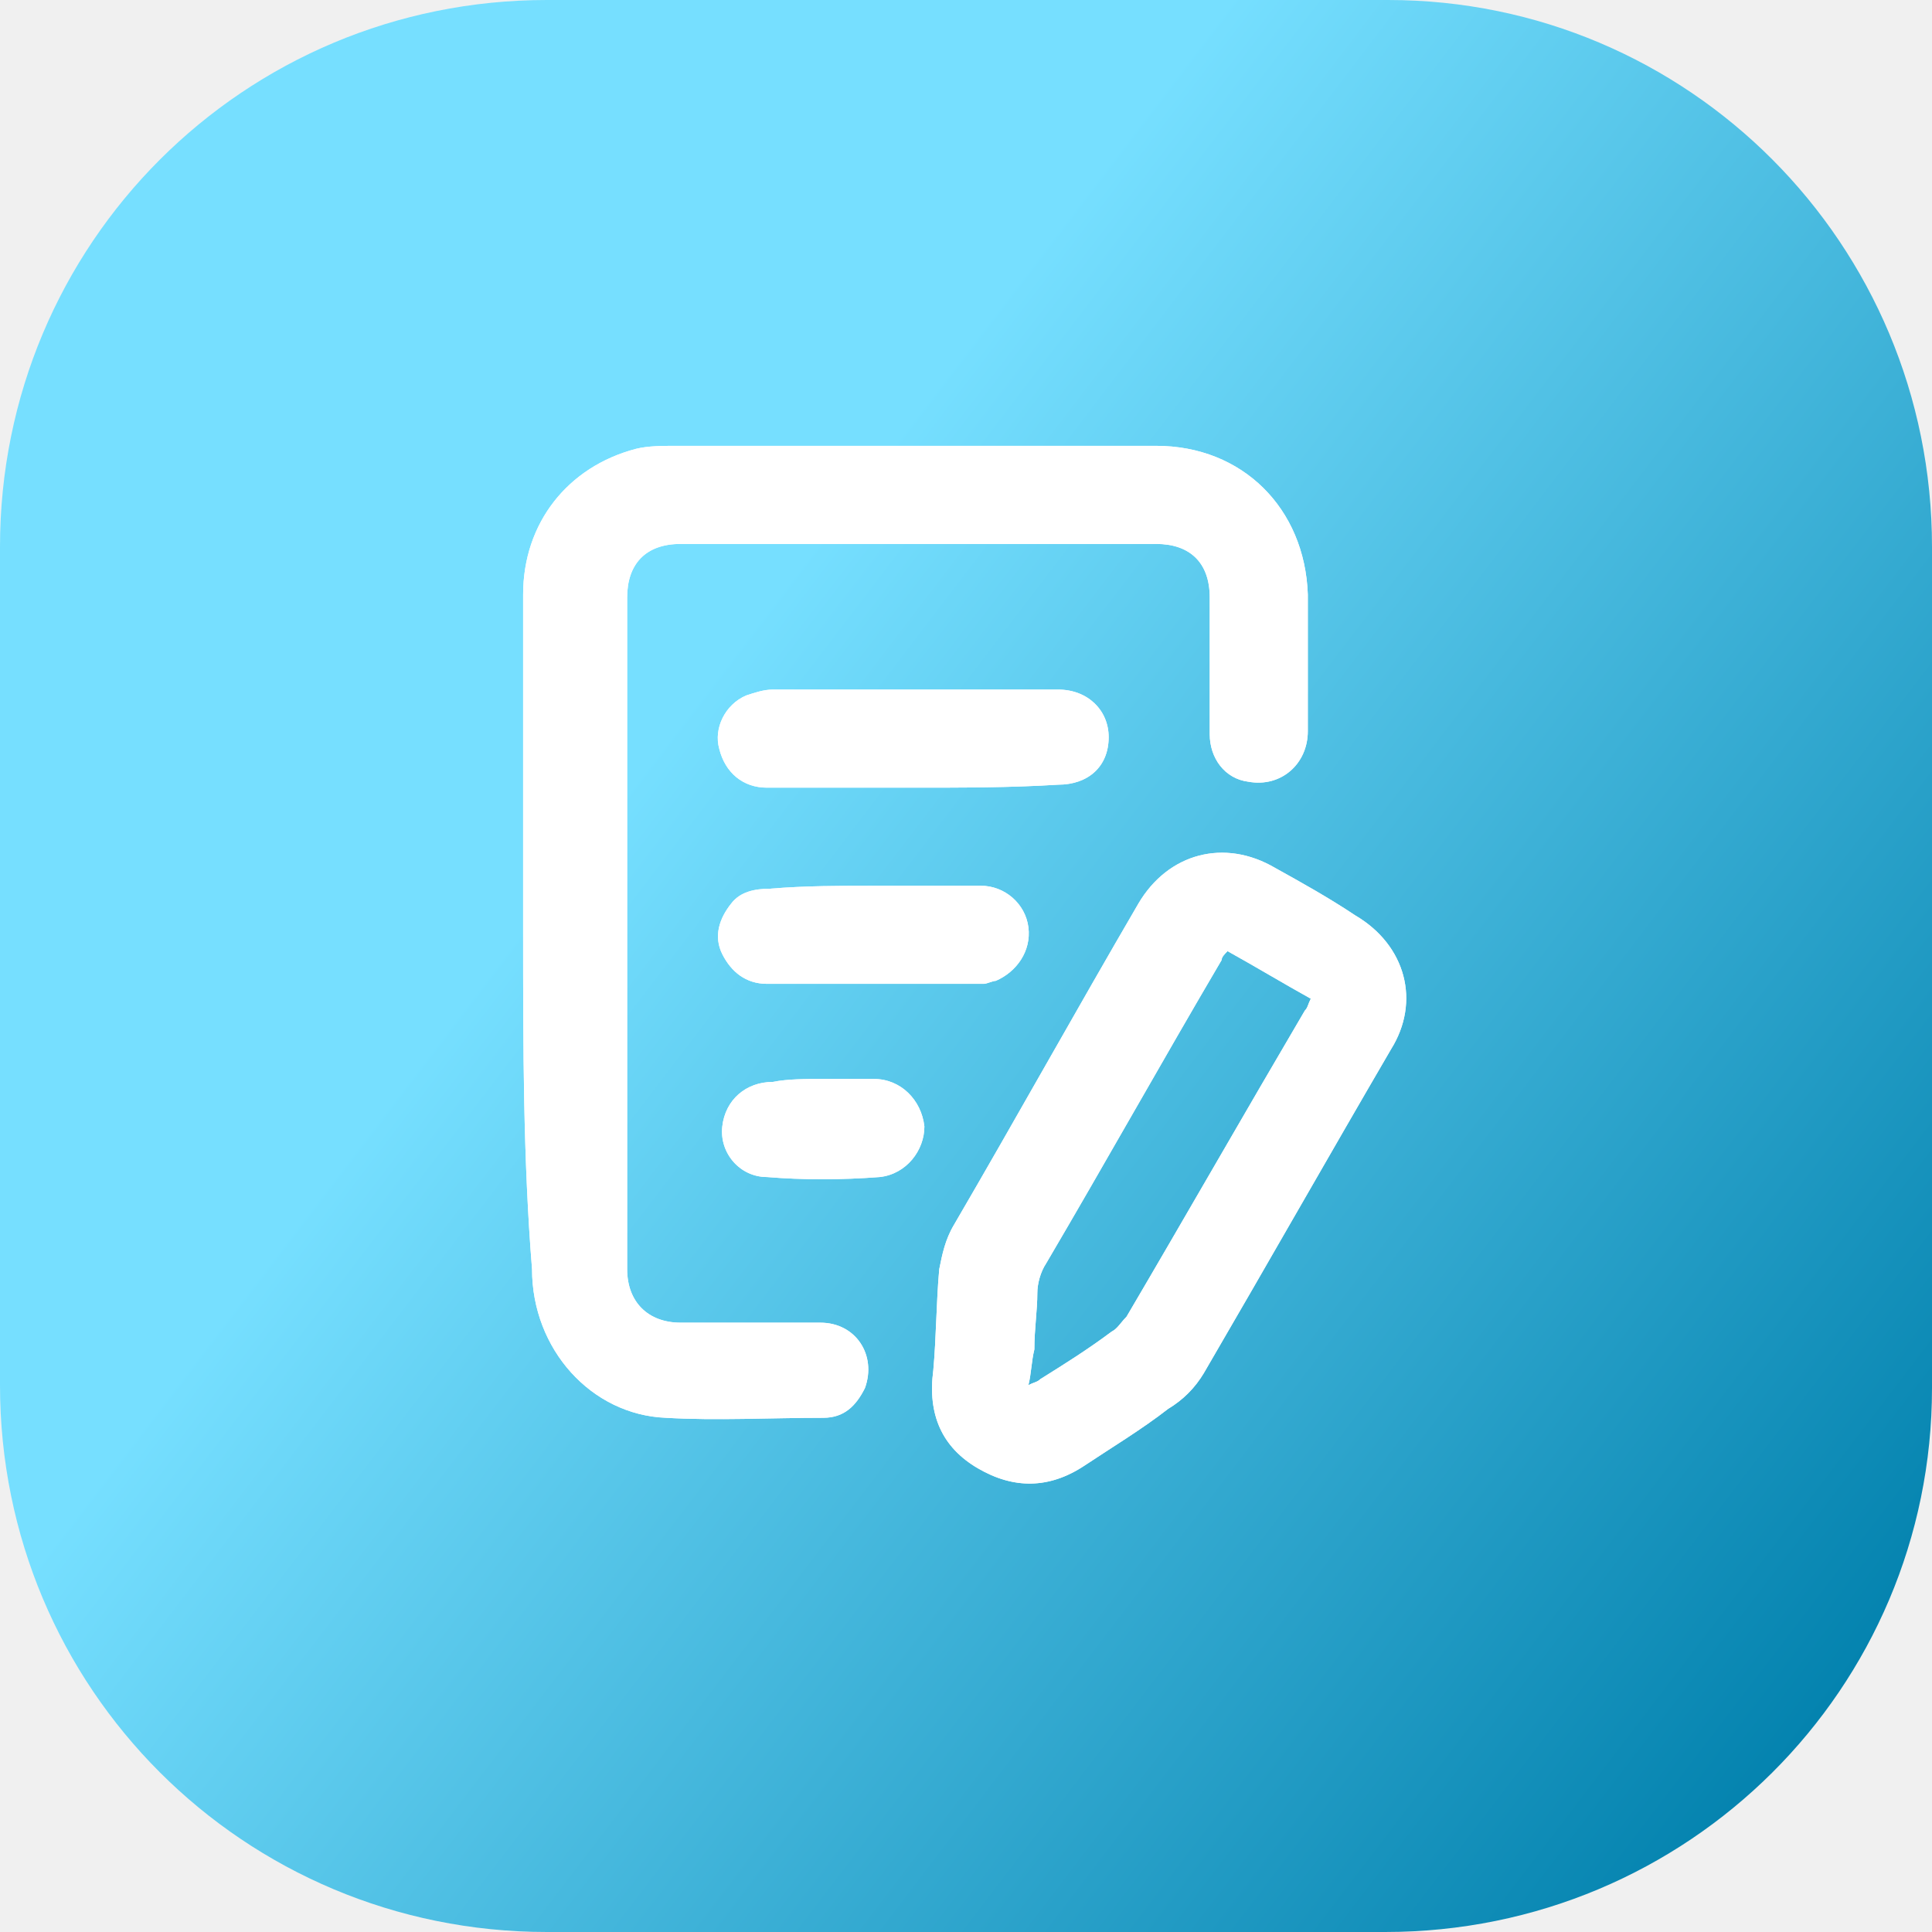
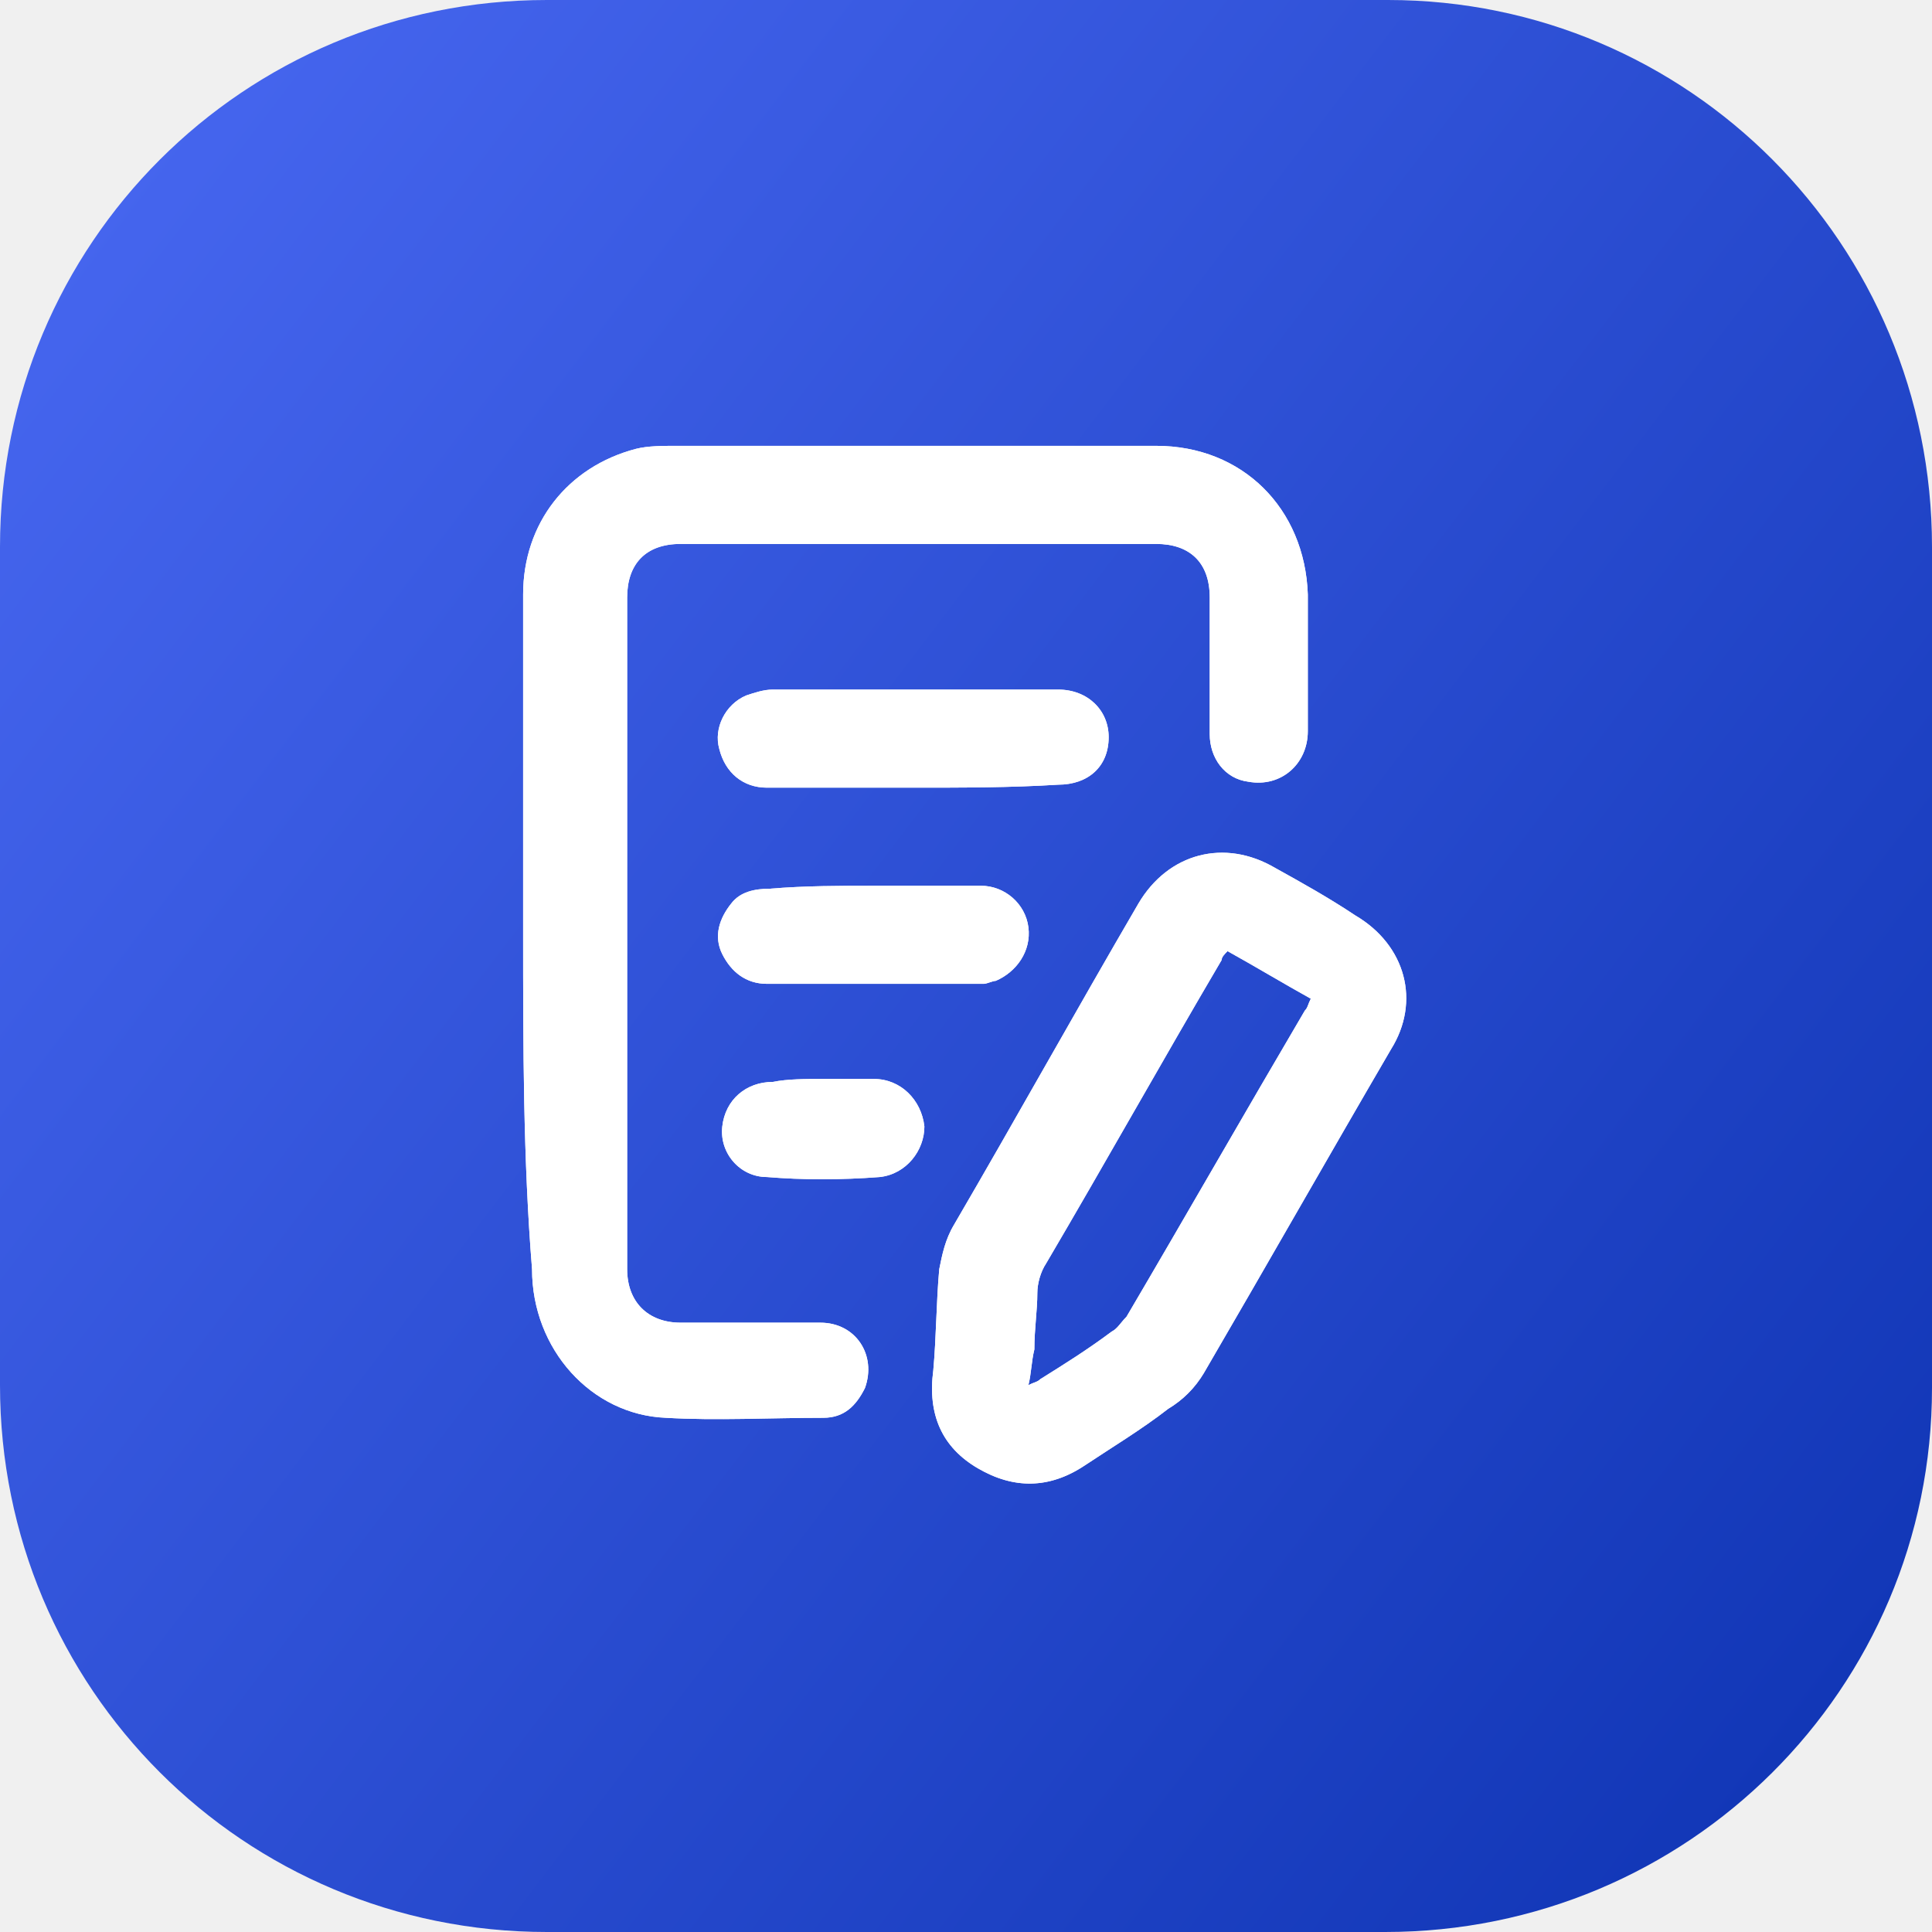
<svg xmlns="http://www.w3.org/2000/svg" version="1.1" id="Layer_1" x="0px" y="0px" viewBox="0 0 65 65" style="enable-background:new 0 0 65 65;" xml:space="preserve">
  <style type="text/css">
	.st0{fill:url(#SVGID_1_);}
	.st1{fill:#FFFFFF;}
</style>
-   <linearGradient id="SVGID_1_" gradientUnits="userSpaceOnUse" x1="1.841" y1="9.079" x2="62.805" y2="55.65">
-     <stop offset="0.337" style="stop-color:#76DFFF" />
-     <stop offset="1" style="stop-color:#0483AF" />
+   <linearGradient id="SVGID_1_" gradientUnits="userSpaceOnUse" x1="1.845" y1="-5547.783" x2="62.809" y2="-5594.355" gradientTransform="matrix(1 0 0 -1 0 -5538.709)">
+     <stop offset="0" style="stop-color:#4565EE" />
+     <stop offset="1" style="stop-color:#1237B7" />
  </linearGradient>
  <path class="st0" d="M46.6,65H18.4C8.2,65,0,56.8,0,46.6V18.4C0,8.2,8.2,0,18.4,0h28.3C56.8,0,65,8.2,65,18.4v28.3  C65,56.8,56.8,65,46.6,65z" />
  <g>
    <g>
      <g>
        <path class="st1" d="M17.6,31.4c0-3.8,0-7.6,0-11.4c0-2.4,1.5-4.3,3.8-4.9c0.4-0.1,0.9-0.1,1.3-0.1c5.4,0,10.8,0,16.2,0     c2.9,0,5,2.1,5.1,5c0,1.5,0,3.1,0,4.6c0,1.1-0.9,1.9-2,1.7c-0.8-0.1-1.3-0.8-1.3-1.6c0-1.5,0-3.1,0-4.6c0-1.2-0.7-1.8-1.8-1.8     c-5.3,0-10.7,0-16,0c-1.2,0-1.8,0.7-1.8,1.8c0,7.5,0,15.1,0,22.6c0,1.1,0.7,1.8,1.8,1.8c1.6,0,3.1,0,4.7,0c1.2,0,1.9,1.1,1.5,2.2     c-0.3,0.6-0.7,1-1.4,1c-1.8,0-3.6,0.1-5.3,0c-2.5-0.1-4.5-2.3-4.5-5C17.6,39,17.6,35.2,17.6,31.4z" />
        <path class="st1" d="M31.4,46.1c0.1-1.1,0.1-2.3,0.2-3.4c0.1-0.5,0.2-1,0.5-1.5c2.1-3.6,4.1-7.2,6.2-10.8c1-1.7,2.9-2.2,4.6-1.2     c0.9,0.5,1.8,1,2.7,1.6c1.7,1,2.2,2.9,1.2,4.5c-2.1,3.6-4.2,7.3-6.3,10.9c-0.3,0.5-0.7,0.9-1.2,1.2c-0.9,0.7-1.9,1.3-2.8,1.9     c-1.2,0.8-2.4,0.8-3.6,0.1C31.7,48.7,31.2,47.6,31.4,46.1C31.4,46.3,31.4,46.2,31.4,46.1L31.4,46.1z M34.6,46.6     c0.2-0.1,0.3-0.1,0.4-0.2c0.8-0.5,1.6-1,2.4-1.6c0.2-0.1,0.3-0.3,0.5-0.5c2-3.4,4-6.9,6-10.3c0.1-0.1,0.1-0.2,0.2-0.4     c-0.9-0.5-1.9-1.1-2.8-1.6c-0.1,0.1-0.2,0.2-0.2,0.3c-2,3.4-3.9,6.8-5.9,10.2c-0.2,0.3-0.3,0.7-0.3,1c0,0.6-0.1,1.2-0.1,1.9     C34.7,45.8,34.7,46.2,34.6,46.6z" />
        <path class="st1" d="M30.7,26.5c-1.6,0-3.3,0-4.9,0c-0.8,0-1.4-0.5-1.6-1.3c-0.2-0.7,0.2-1.5,0.9-1.8c0.3-0.1,0.6-0.2,0.9-0.2     c3.2,0,6.4,0,9.6,0c1,0,1.7,0.7,1.7,1.6c0,1-0.7,1.6-1.7,1.6C34,26.5,32.4,26.5,30.7,26.5z" />
        <path class="st1" d="M29.4,29.8c1.2,0,2.4,0,3.6,0c0.8,0,1.5,0.6,1.6,1.4s-0.4,1.5-1.1,1.8c-0.1,0-0.3,0.1-0.4,0.1     c-2.4,0-4.8,0-7.3,0c-0.7,0-1.2-0.4-1.5-1c-0.3-0.6-0.1-1.2,0.3-1.7c0.3-0.4,0.8-0.5,1.3-0.5C27.1,29.8,28.3,29.8,29.4,29.8     L29.4,29.8z" />
        <path class="st1" d="M27.7,36.3c0.6,0,1.2,0,1.7,0c0.9,0,1.6,0.7,1.7,1.6c0,0.8-0.6,1.6-1.5,1.7c-1.3,0.1-2.6,0.1-3.8,0     c-0.9,0-1.6-0.8-1.5-1.7s0.8-1.5,1.7-1.5C26.5,36.3,27.1,36.3,27.7,36.3z" />
      </g>
    </g>
    <g>
      <g>
        <path class="st1" d="M17.6,31.4c0-3.8,0-7.6,0-11.4c0-2.4,1.5-4.3,3.8-4.9c0.4-0.1,0.9-0.1,1.3-0.1c5.4,0,10.8,0,16.2,0     c2.9,0,5,2.1,5.1,5c0,1.5,0,3.1,0,4.6c0,1.1-0.9,1.9-2,1.7c-0.8-0.1-1.3-0.8-1.3-1.6c0-1.5,0-3.1,0-4.6c0-1.2-0.7-1.8-1.8-1.8     c-5.3,0-10.7,0-16,0c-1.2,0-1.8,0.7-1.8,1.8c0,7.5,0,15.1,0,22.6c0,1.1,0.7,1.8,1.8,1.8c1.6,0,3.1,0,4.7,0c1.2,0,1.9,1.1,1.5,2.2     c-0.3,0.6-0.7,1-1.4,1c-1.8,0-3.6,0.1-5.3,0c-2.5-0.1-4.5-2.3-4.5-5C17.6,39,17.6,35.2,17.6,31.4z" />
        <path class="st1" d="M31.4,46.1c0.1-1.1,0.1-2.3,0.2-3.4c0.1-0.5,0.2-1,0.5-1.5c2.1-3.6,4.1-7.2,6.2-10.8c1-1.7,2.9-2.2,4.6-1.2     c0.9,0.5,1.8,1,2.7,1.6c1.7,1,2.2,2.9,1.2,4.5c-2.1,3.6-4.2,7.3-6.3,10.9c-0.3,0.5-0.7,0.9-1.2,1.2c-0.9,0.7-1.9,1.3-2.8,1.9     c-1.2,0.8-2.4,0.8-3.6,0.1C31.7,48.7,31.2,47.6,31.4,46.1C31.4,46.3,31.4,46.2,31.4,46.1L31.4,46.1z M34.6,46.6     c0.2-0.1,0.3-0.1,0.4-0.2c0.8-0.5,1.6-1,2.4-1.6c0.2-0.1,0.3-0.3,0.5-0.5c2-3.4,4-6.9,6-10.3c0.1-0.1,0.1-0.2,0.2-0.4     c-0.9-0.5-1.9-1.1-2.8-1.6c-0.1,0.1-0.2,0.2-0.2,0.3c-2,3.4-3.9,6.8-5.9,10.2c-0.2,0.3-0.3,0.7-0.3,1c0,0.6-0.1,1.2-0.1,1.9     C34.7,45.8,34.7,46.2,34.6,46.6z" />
        <path class="st1" d="M30.7,26.5c-1.6,0-3.3,0-4.9,0c-0.8,0-1.4-0.5-1.6-1.3c-0.2-0.7,0.2-1.5,0.9-1.8c0.3-0.1,0.6-0.2,0.9-0.2     c3.2,0,6.4,0,9.6,0c1,0,1.7,0.7,1.7,1.6c0,1-0.7,1.6-1.7,1.6C34,26.5,32.4,26.5,30.7,26.5z" />
        <path class="st1" d="M29.4,29.8c1.2,0,2.4,0,3.6,0c0.8,0,1.5,0.6,1.6,1.4s-0.4,1.5-1.1,1.8c-0.1,0-0.3,0.1-0.4,0.1     c-2.4,0-4.8,0-7.3,0c-0.7,0-1.2-0.4-1.5-1c-0.3-0.6-0.1-1.2,0.3-1.7c0.3-0.4,0.8-0.5,1.3-0.5C27.1,29.8,28.3,29.8,29.4,29.8     L29.4,29.8z" />
        <path class="st1" d="M27.7,36.3c0.6,0,1.2,0,1.7,0c0.9,0,1.6,0.7,1.7,1.6c0,0.8-0.6,1.6-1.5,1.7c-1.3,0.1-2.6,0.1-3.8,0     c-0.9,0-1.6-0.8-1.5-1.7s0.8-1.5,1.7-1.5C26.5,36.3,27.1,36.3,27.7,36.3z" />
      </g>
    </g>
  </g>
</svg>
